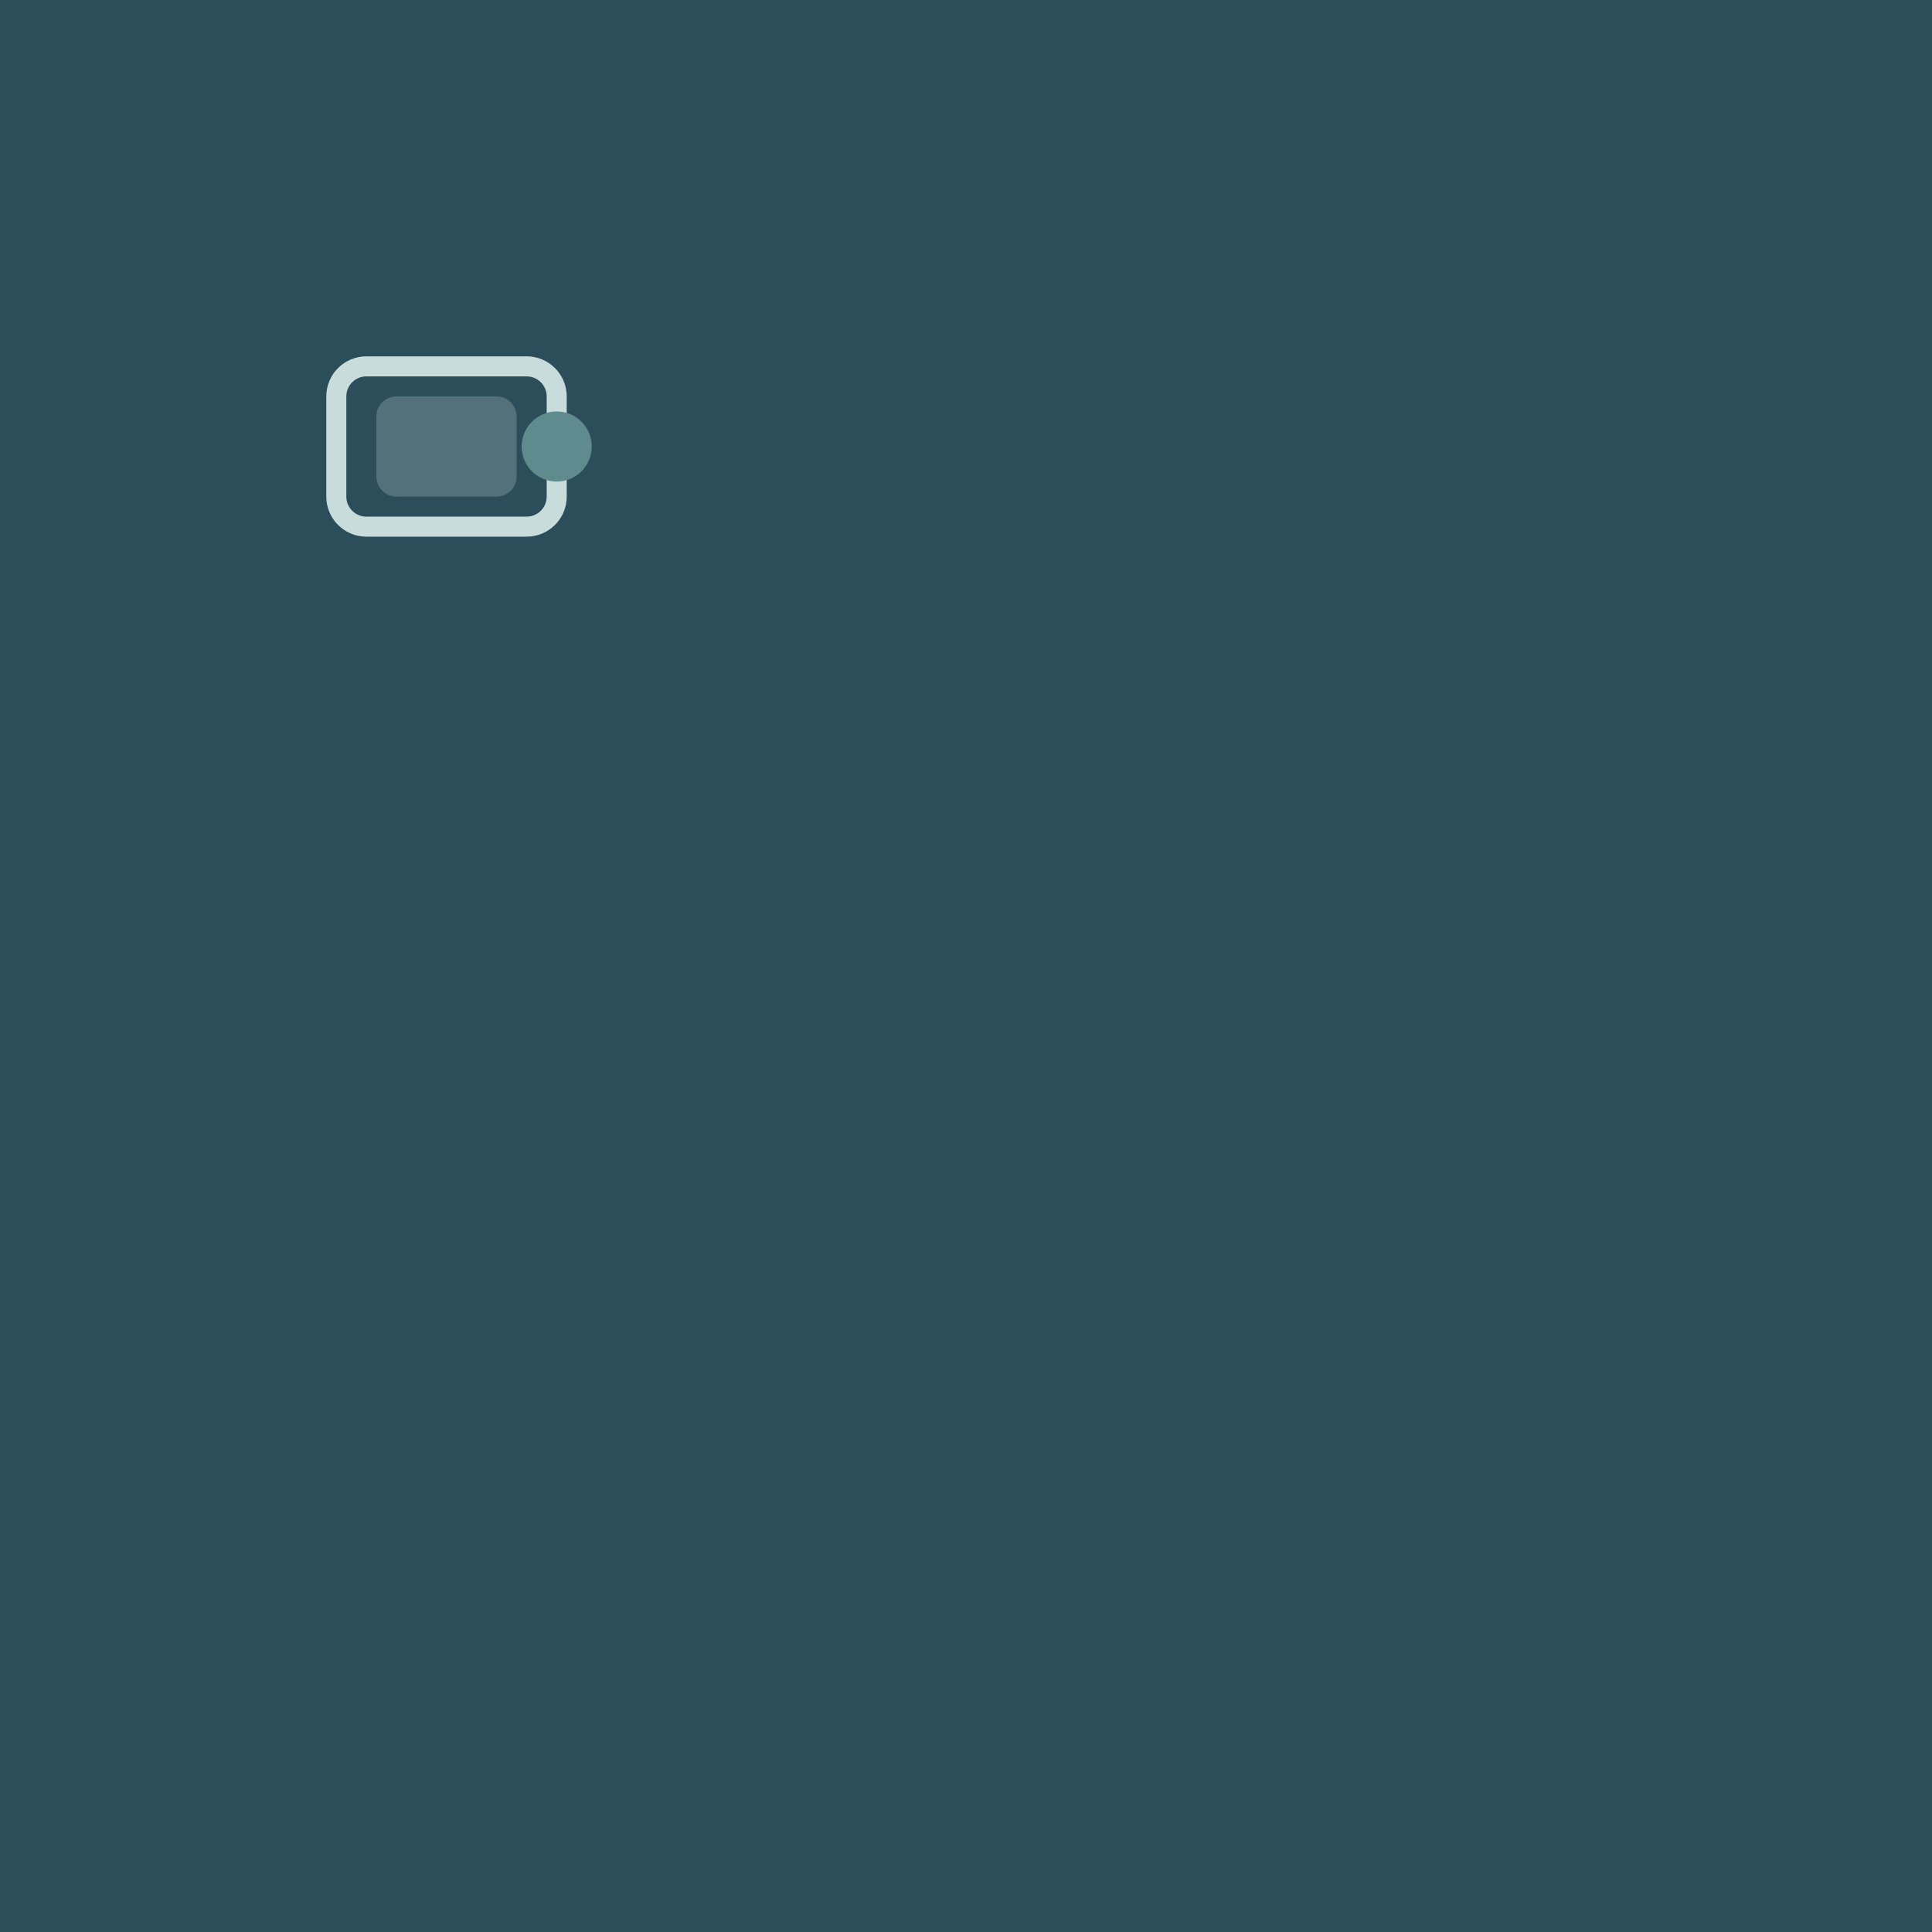
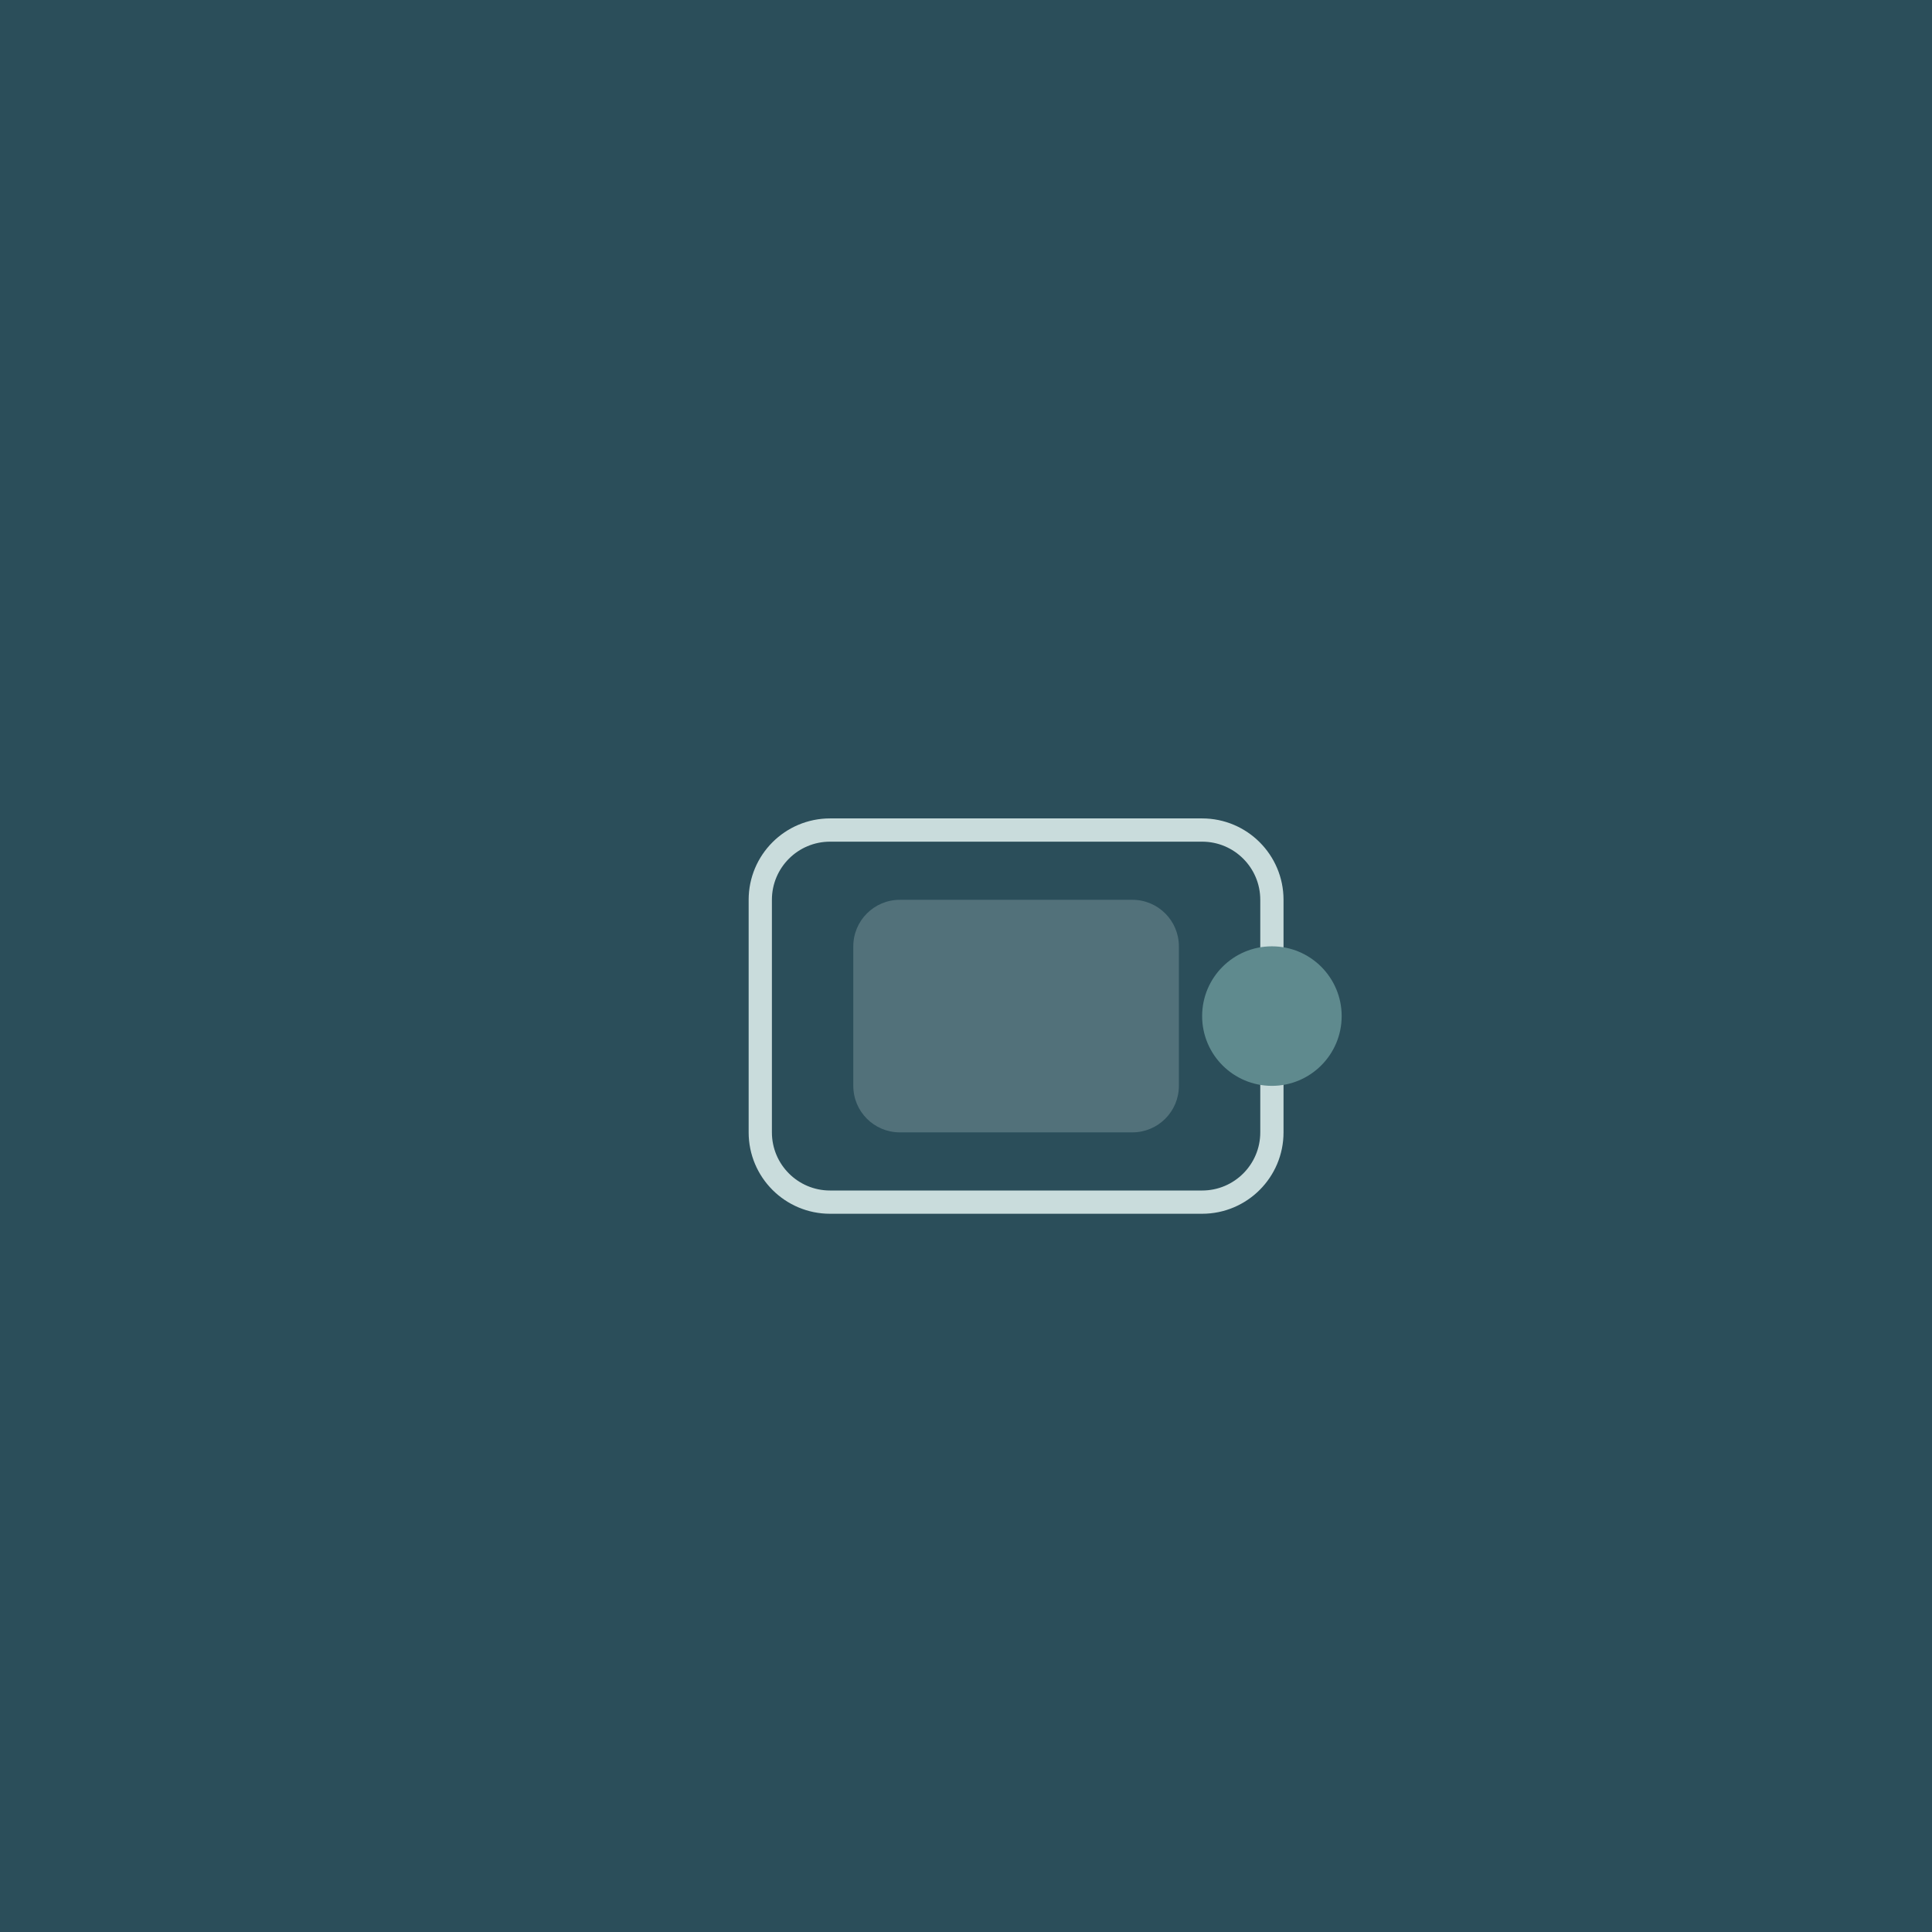
<svg xmlns="http://www.w3.org/2000/svg" width="1080" height="1080" viewBox="0 0 1080 1080">
  <rect width="1080" height="1080" fill="#2B4E5A" />
-   <g transform="translate(160,160) scale(2.8)" fill="none" stroke-linecap="round">
-     <rect x="10" y="16" width="44" height="32" rx="6" stroke="#C9DCDC" stroke-width="4" />
+   <g transform="translate(360,360) scale(6.5)" fill="none" stroke-linecap="round">
+     <rect x="10" y="16" width="44" height="32" rx="6" stroke="#C9DCDC" stroke-width="2" />
    <rect x="18" y="22" width="28" height="20" rx="4" fill="#C9DCDC" fill-opacity="0.25" stroke="none" />
-     <circle cx="54" cy="32" r="5" fill="#5F8A8E" stroke="#5F8A8E" stroke-width="4" />
+     <circle cx="54" cy="32" r="5" fill="#5F8A8E" stroke="#5F8A8E" stroke-width="2" />
  </g>
</svg>
